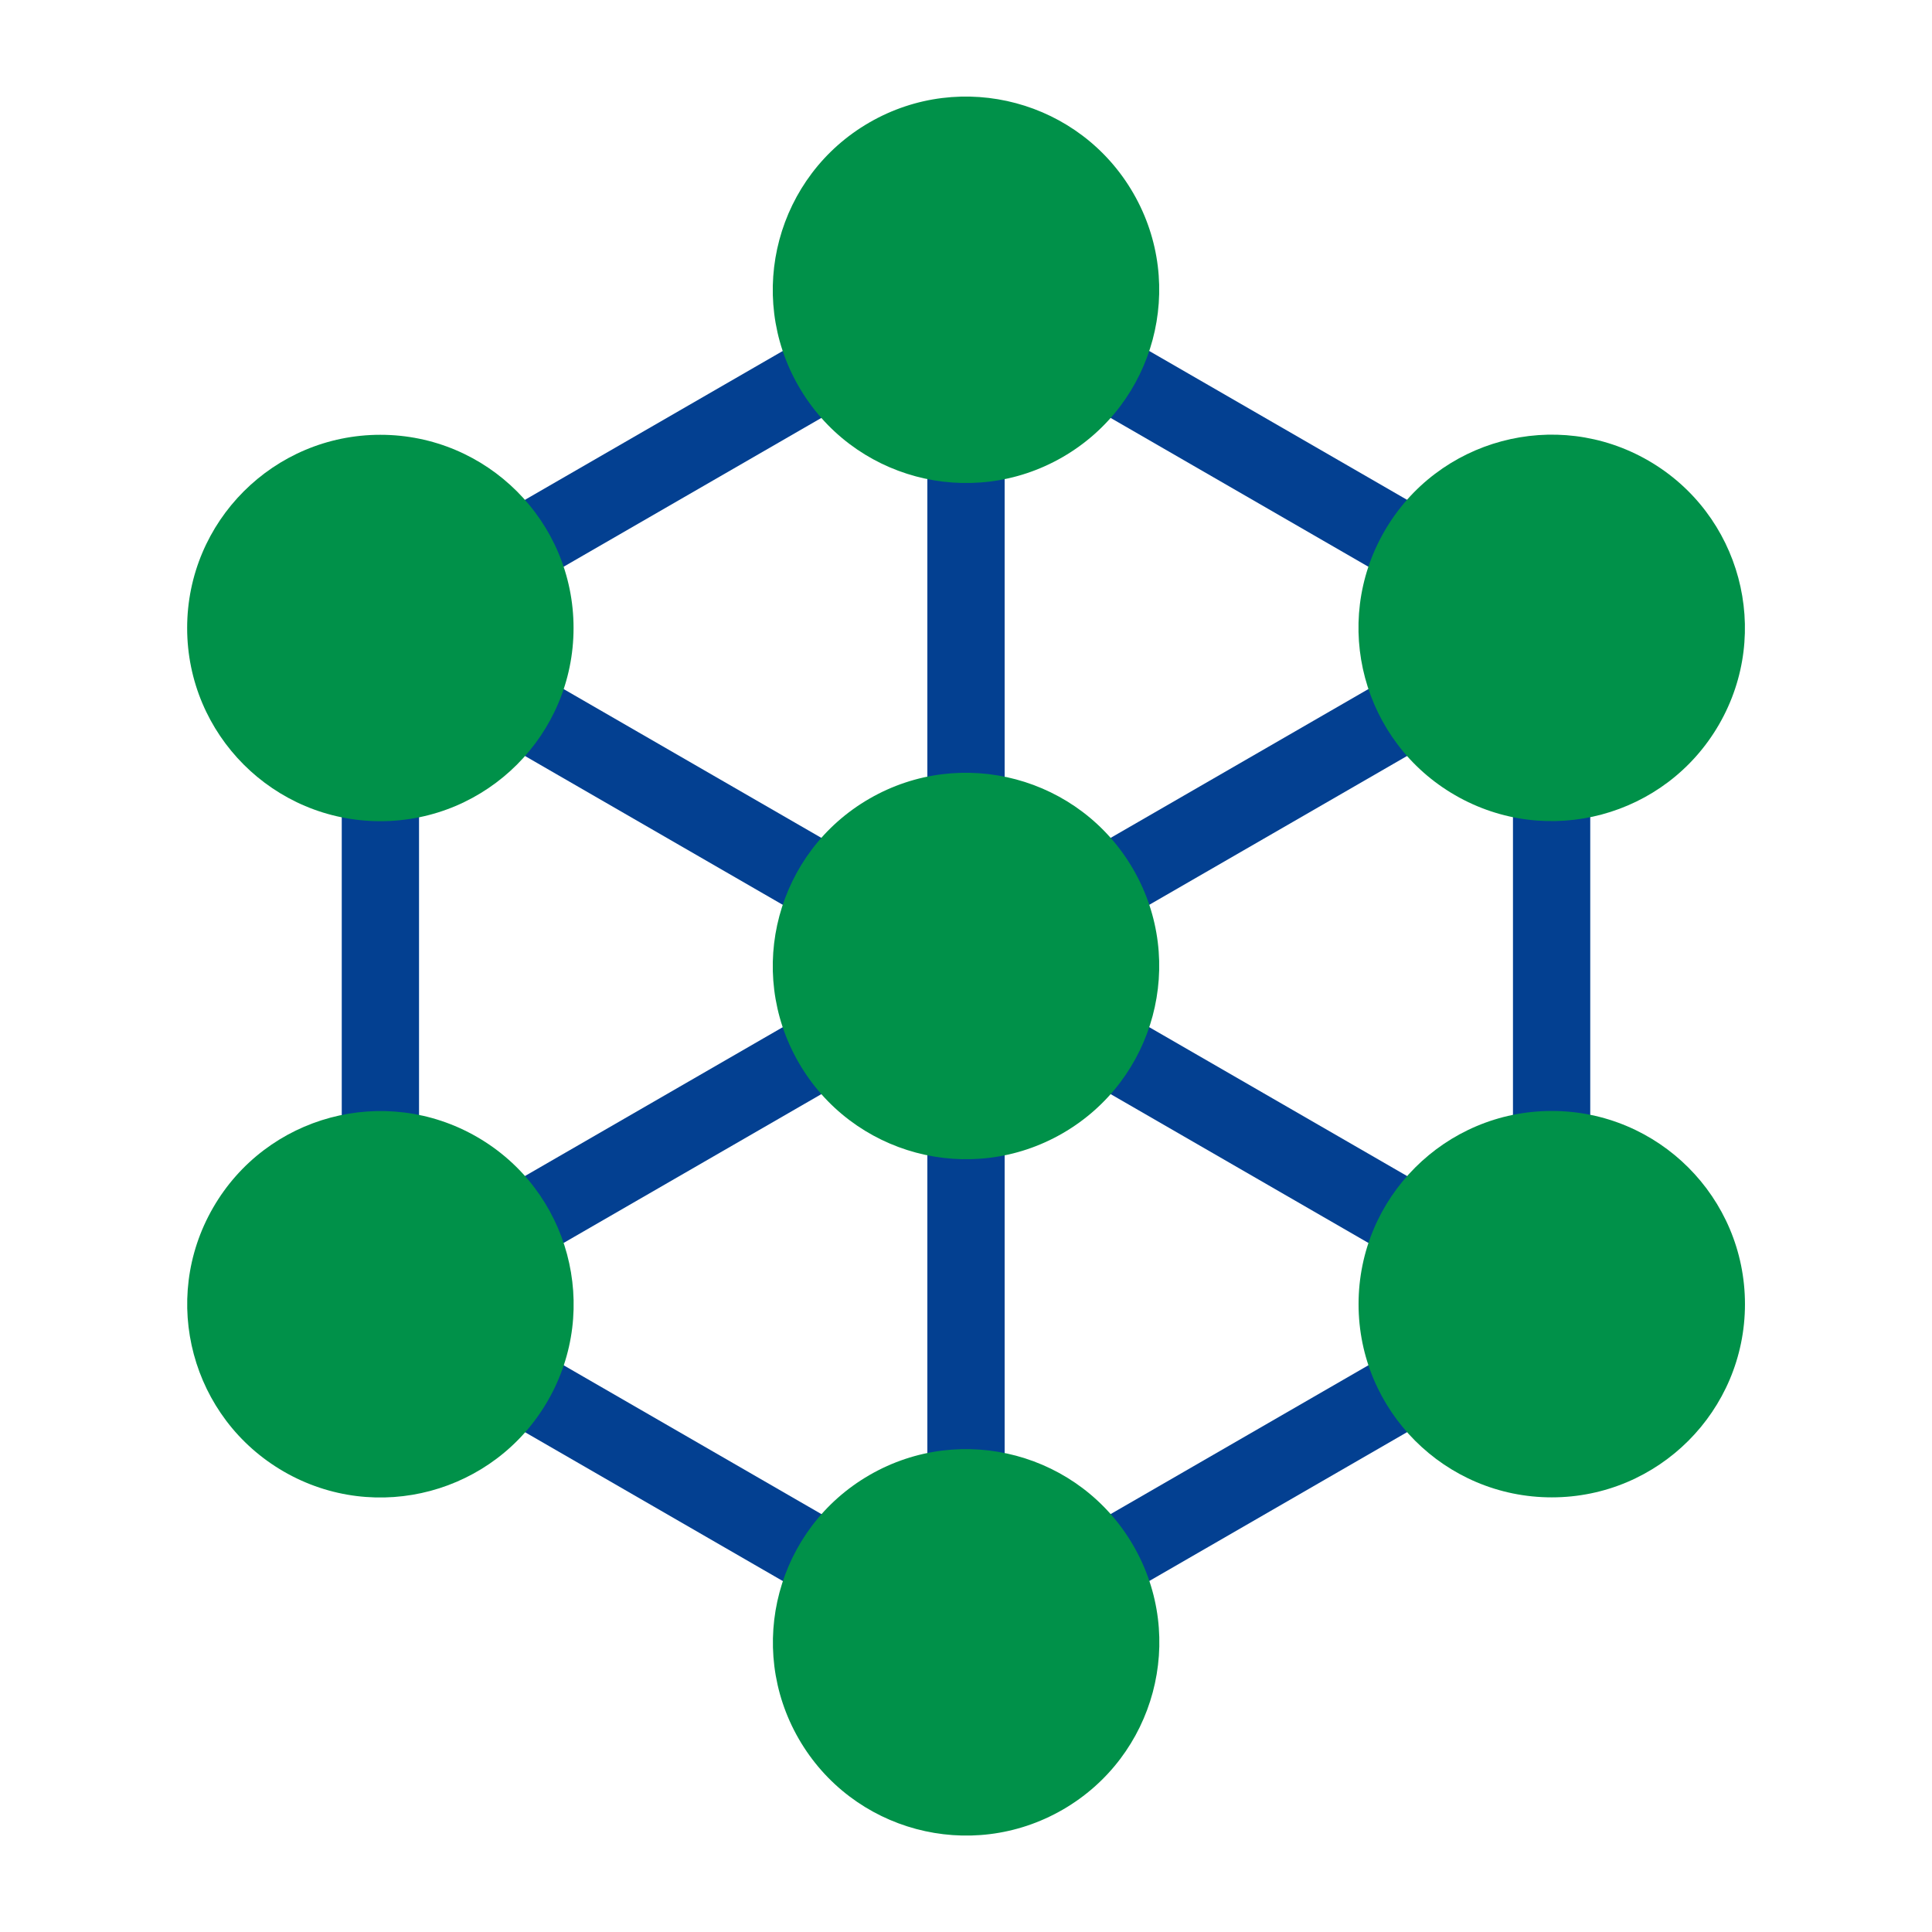
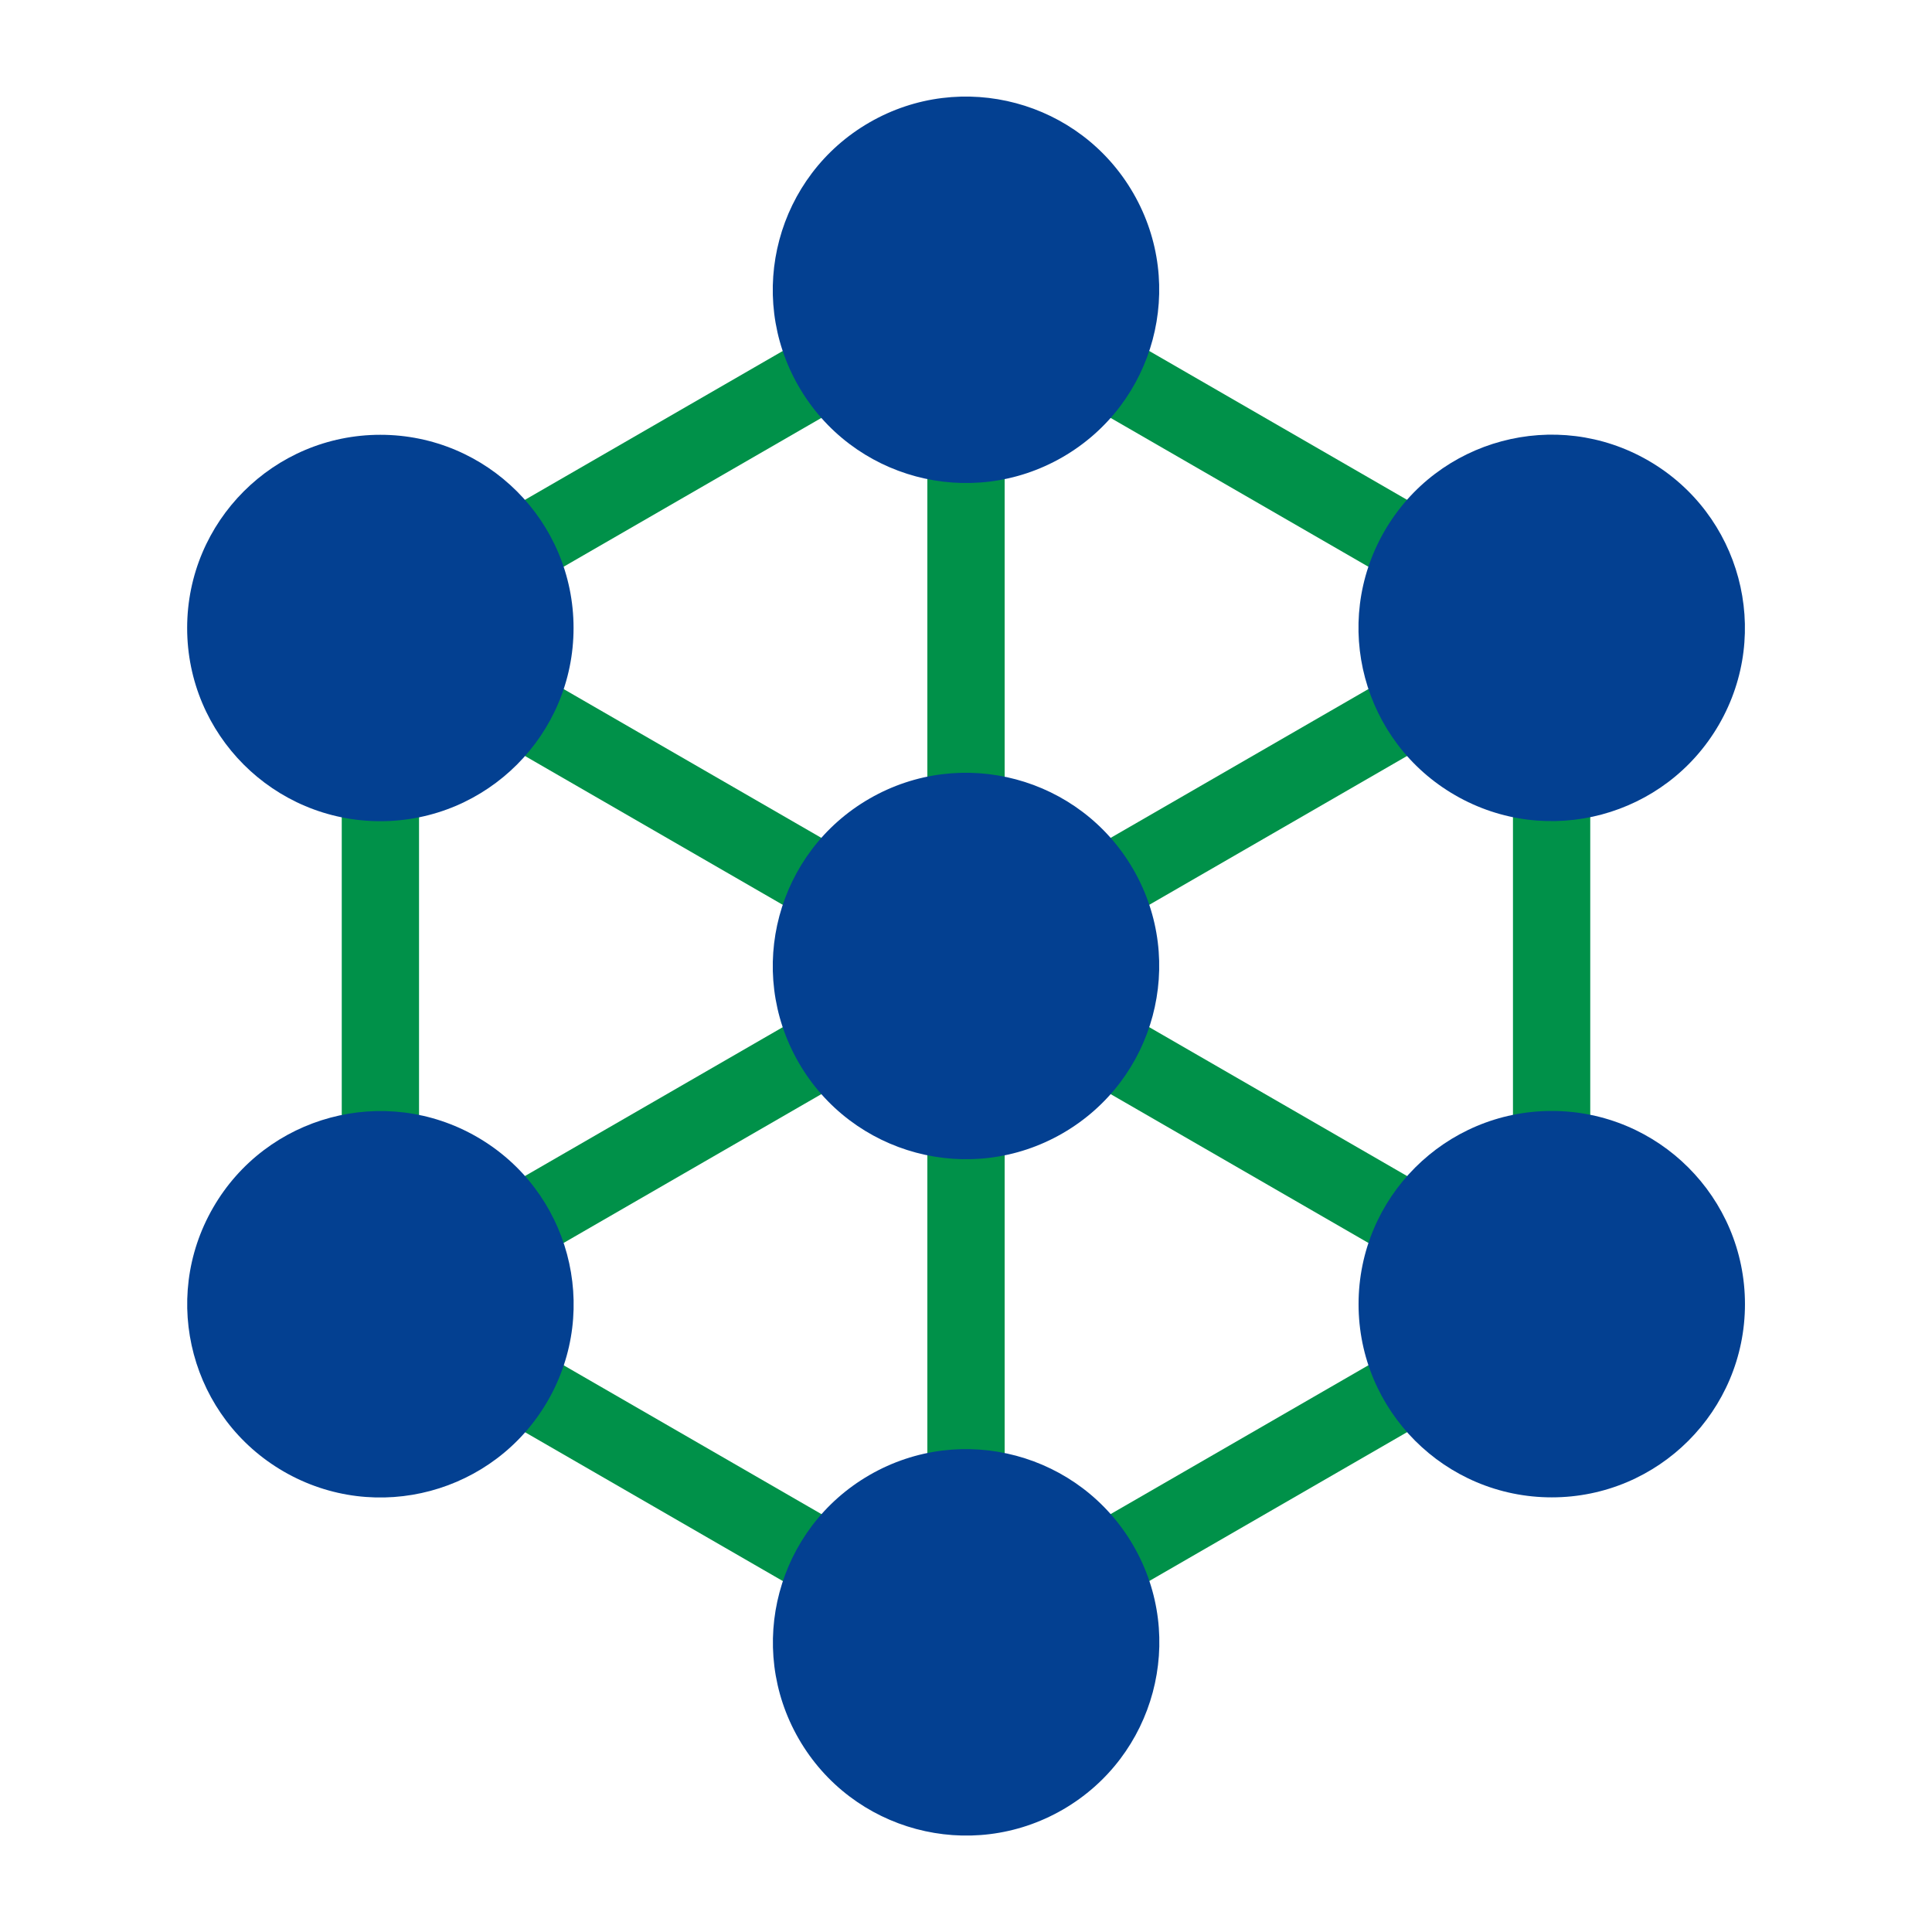
<svg xmlns="http://www.w3.org/2000/svg" width="100" height="100" id="network" version="1.1">
-   <path style="fill:none;fill-rule:evenodd;stroke:#034091;stroke-width:4;stroke-linecap:butt;stroke-linejoin:miter;stroke-opacity:1;stroke-miterlimit:4;stroke-dasharray:none" d="m 80.311,32.5 -60.622,35" />
-   <path style="fill:none;fill-rule:evenodd;stroke:#034091;stroke-width:4;stroke-linecap:butt;stroke-linejoin:miter;stroke-opacity:1;stroke-miterlimit:4;stroke-dasharray:none" d="m 19.689,32.5 60.622,35" />
-   <path style="fill:none;fill-rule:evenodd;stroke:#034091;stroke-width:4;stroke-linecap:butt;stroke-linejoin:miter;stroke-opacity:1;stroke-miterlimit:4;stroke-dasharray:none" d="m 50,15 0,70" />
-   <path style="fill:none;fill-rule:evenodd;stroke:#034091;stroke-width:4;stroke-linecap:butt;stroke-linejoin:miter;stroke-opacity:1;stroke-miterlimit:4;stroke-dasharray:none" d="m 50,15 -30.311,17.5 0,35 L 50,85 80.311,67.5 l 0,-35 z" />
-   <circle r="10" cy="35.801" cx="-37.99" style="fill:#009149;fill-opacity:1;stroke:none;stroke-width:8;stroke-linecap:round;stroke-linejoin:round;stroke-miterlimit:4;stroke-dasharray:none;stroke-dashoffset:0;stroke-opacity:1" transform="matrix(-0.5,-0.8660254,0.8660254,-0.5,0,0)" />
-   <circle r="10" cy="18.301" cx="-68.301" style="fill:#009149;fill-opacity:1;stroke:none;stroke-width:8;stroke-linecap:round;stroke-linejoin:round;stroke-miterlimit:4;stroke-dasharray:none;stroke-dashoffset:0;stroke-opacity:1" transform="matrix(-0.5,-0.8660254,0.8660254,-0.5,0,0)" />
-   <circle transform="matrix(0.5,-0.8660254,0.8660254,0.5,0,0)" style="fill:#009149;fill-opacity:1;stroke:none;stroke-width:8;stroke-linecap:round;stroke-linejoin:round;stroke-miterlimit:4;stroke-dasharray:none;stroke-dashoffset:0;stroke-opacity:1" cx="12.013" cy="85.805" r="10" />
-   <circle r="10" cy="67.503" cx="80.319" style="fill:#009149;fill-opacity:1;stroke:none;stroke-width:8;stroke-linecap:round;stroke-linejoin:round;stroke-miterlimit:4;stroke-dasharray:none;stroke-dashoffset:0;stroke-opacity:1" />
-   <circle style="fill:#009149;fill-opacity:1;stroke:none;stroke-width:8;stroke-linecap:round;stroke-linejoin:round;stroke-miterlimit:4;stroke-dasharray:none;stroke-dashoffset:0;stroke-opacity:1" cx="98.622" cy="-0.803" r="10" transform="matrix(0.5,0.8660254,-0.8660254,0.5,0,0)" />
-   <circle transform="matrix(-0.5,0.8660254,-0.8660254,-0.5,0,0)" r="10" cy="-50.807" cx="48.619" style="fill:#009149;fill-opacity:1;stroke:none;stroke-width:8;stroke-linecap:round;stroke-linejoin:round;stroke-miterlimit:4;stroke-dasharray:none;stroke-dashoffset:0;stroke-opacity:1" />
-   <circle style="fill:#009149;fill-opacity:1;stroke:none;stroke-width:8;stroke-linecap:round;stroke-linejoin:round;stroke-miterlimit:4;stroke-dasharray:none;stroke-dashoffset:0;stroke-opacity:1" cx="-19.687" cy="-32.505" r="10" transform="scale(-1,-1)" />
+   <path style="fill:none;fill-rule:evenodd;stroke:#009149;stroke-width:4;stroke-linecap:butt;stroke-linejoin:miter;stroke-opacity:1;stroke-miterlimit:4;stroke-dasharray:none" d="m 80.311,32.5 -60.622,35" />
+   <path style="fill:none;fill-rule:evenodd;stroke:#009149;stroke-width:4;stroke-linecap:butt;stroke-linejoin:miter;stroke-opacity:1;stroke-miterlimit:4;stroke-dasharray:none" d="m 19.689,32.5 60.622,35" />
+   <path style="fill:none;fill-rule:evenodd;stroke:#009149;stroke-width:4;stroke-linecap:butt;stroke-linejoin:miter;stroke-opacity:1;stroke-miterlimit:4;stroke-dasharray:none" d="m 50,15 0,70" />
+   <path style="fill:none;fill-rule:evenodd;stroke:#009149;stroke-width:4;stroke-linecap:butt;stroke-linejoin:miter;stroke-opacity:1;stroke-miterlimit:4;stroke-dasharray:none" d="m 50,15 -30.311,17.5 0,35 L 50,85 80.311,67.5 l 0,-35 z" />
+   <circle r="10" cy="35.801" cx="-37.99" style="fill:#034091;fill-opacity:1;stroke:none;stroke-width:8;stroke-linecap:round;stroke-linejoin:round;stroke-miterlimit:4;stroke-dasharray:none;stroke-dashoffset:0;stroke-opacity:1" transform="matrix(-0.5,-0.8660254,0.8660254,-0.5,0,0)" />
+   <circle r="10" cy="18.301" cx="-68.301" style="fill:#034091;fill-opacity:1;stroke:none;stroke-width:8;stroke-linecap:round;stroke-linejoin:round;stroke-miterlimit:4;stroke-dasharray:none;stroke-dashoffset:0;stroke-opacity:1" transform="matrix(-0.5,-0.8660254,0.8660254,-0.5,0,0)" />
+   <circle transform="matrix(0.5,-0.8660254,0.8660254,0.5,0,0)" style="fill:#034091;fill-opacity:1;stroke:none;stroke-width:8;stroke-linecap:round;stroke-linejoin:round;stroke-miterlimit:4;stroke-dasharray:none;stroke-dashoffset:0;stroke-opacity:1" cx="12.013" cy="85.805" r="10" />
+   <circle r="10" cy="67.503" cx="80.319" style="fill:#034091;fill-opacity:1;stroke:none;stroke-width:8;stroke-linecap:round;stroke-linejoin:round;stroke-miterlimit:4;stroke-dasharray:none;stroke-dashoffset:0;stroke-opacity:1" />
+   <circle style="fill:#034091;fill-opacity:1;stroke:none;stroke-width:8;stroke-linecap:round;stroke-linejoin:round;stroke-miterlimit:4;stroke-dasharray:none;stroke-dashoffset:0;stroke-opacity:1" cx="98.622" cy="-0.803" r="10" transform="matrix(0.5,0.8660254,-0.8660254,0.5,0,0)" />
+   <circle transform="matrix(-0.5,0.8660254,-0.8660254,-0.5,0,0)" r="10" cy="-50.807" cx="48.619" style="fill:#034091;fill-opacity:1;stroke:none;stroke-width:8;stroke-linecap:round;stroke-linejoin:round;stroke-miterlimit:4;stroke-dasharray:none;stroke-dashoffset:0;stroke-opacity:1" />
+   <circle style="fill:#034091;fill-opacity:1;stroke:none;stroke-width:8;stroke-linecap:round;stroke-linejoin:round;stroke-miterlimit:4;stroke-dasharray:none;stroke-dashoffset:0;stroke-opacity:1" cx="-19.687" cy="-32.505" r="10" transform="scale(-1,-1)" />
</svg>
